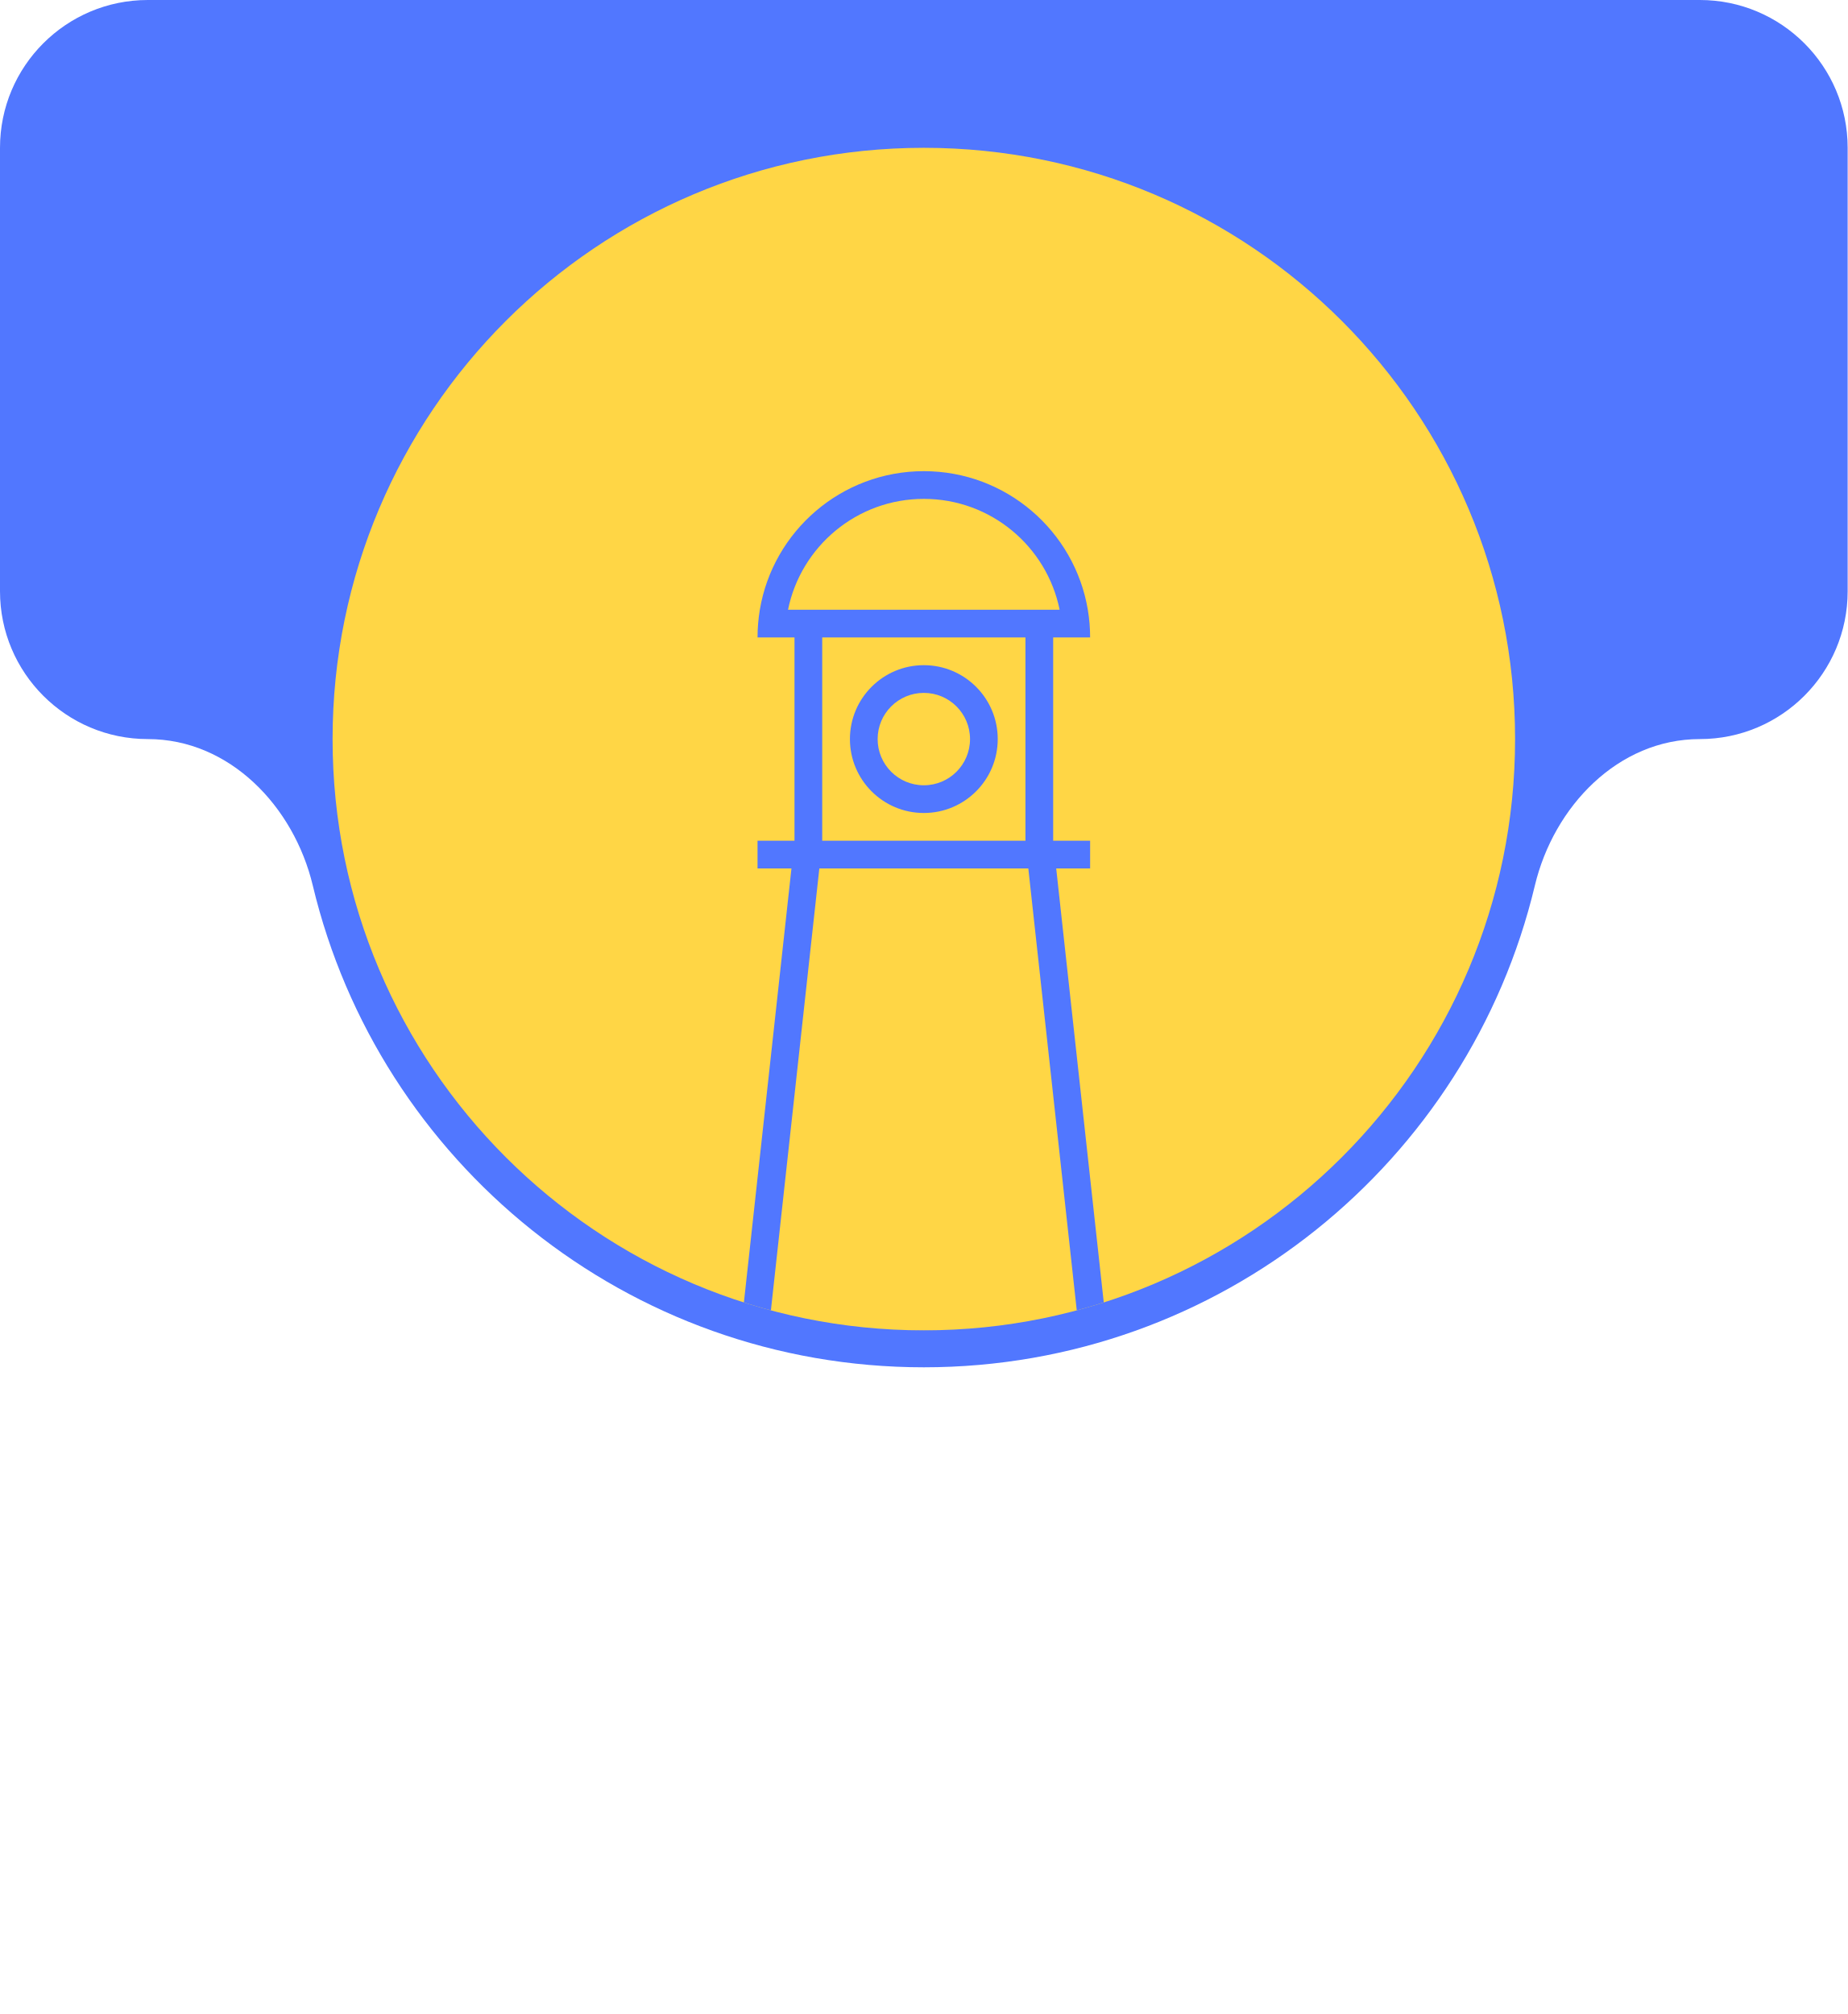
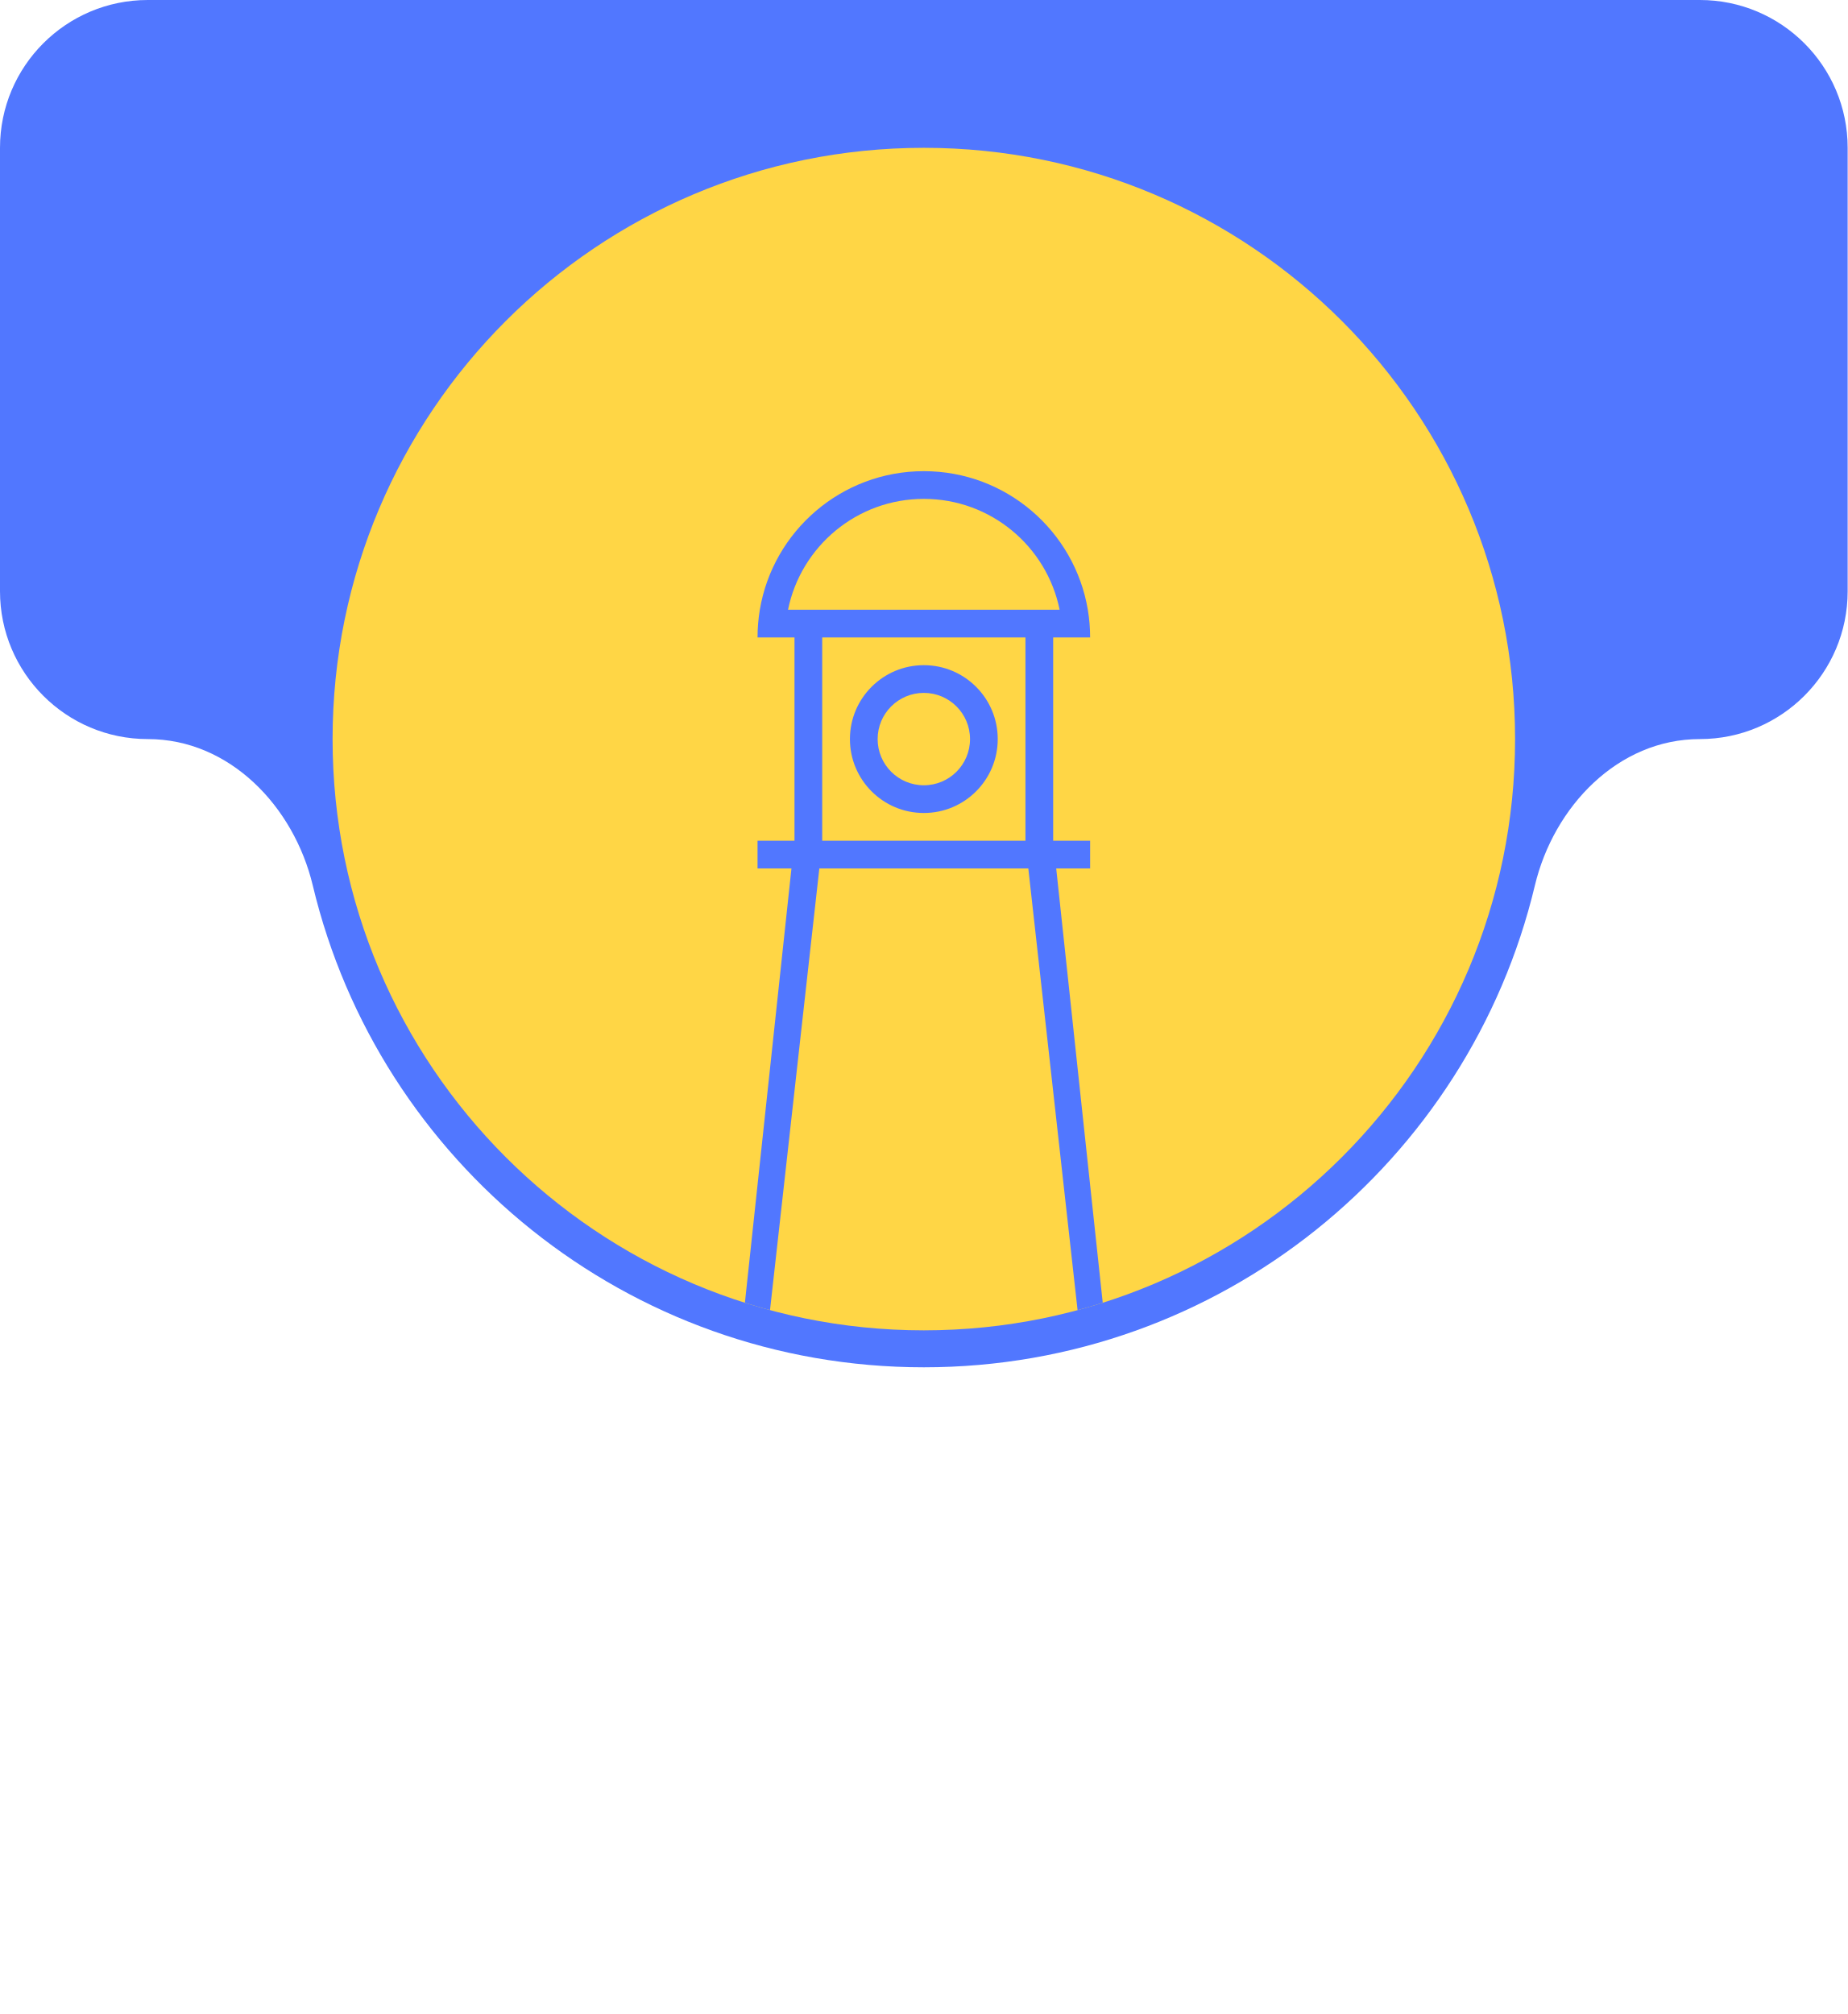
<svg xmlns="http://www.w3.org/2000/svg" width="100" height="109" viewBox="0 0 100 109" fill="none">
  <path fill-rule="evenodd" clip-rule="evenodd" d="M100 8C100 3.582 96.418 0 92 0H8C3.582 0 0 3.582 0 8V32C0 36.418 3.582 40 8 40V40C12.418 40 15.903 43.632 16.93 47.929C20.502 62.883 33.953 74 50 74C66.047 74 79.498 62.883 83.07 47.929C84.097 43.632 87.582 40 92 40V40C96.418 40 100 36.418 100 32V8Z" fill="#5177FF" />
  <circle cx="50" cy="40" r="32" fill="#FFD645" />
  <mask id="mask0_101_264" style="mask-type:alpha" maskUnits="userSpaceOnUse" x="18" y="8" width="64" height="64">
    <circle cx="50" cy="40" r="32" fill="#FFD600" />
  </mask>
  <g mask="url(#mask0_101_264)">
-     <path fill-rule="evenodd" clip-rule="evenodd" d="M50 27C53.628 27 56.655 29.577 57.35 33H57H43H42.65C43.345 29.577 46.372 27 50 27ZM43 34.5H41C41 33.989 41.043 33.488 41.124 33C41.839 28.743 45.541 25.5 50 25.5C54.459 25.5 58.161 28.743 58.876 33C58.957 33.488 59 33.989 59 34.5H57V45.5H59L59 47H57.164L61 82H53.5H46.5H39L42.836 47H41V45.5L43 45.5V34.5ZM44.5 34.5V45.5H55.5V34.5H44.5ZM53.5 80.5H59.327L55.655 47H44.345L40.673 80.5H46.5V75.5C46.5 73.567 48.067 72 50 72C51.933 72 53.5 73.567 53.5 75.5V80.5ZM52 80.5V75.5C52 74.395 51.105 73.5 50 73.5C48.895 73.5 48 74.395 48 75.5V80.5H52ZM50 42.5C51.381 42.5 52.5 41.381 52.5 40C52.5 38.619 51.381 37.5 50 37.5C48.619 37.5 47.5 38.619 47.5 40C47.5 41.381 48.619 42.5 50 42.5ZM50 44C52.209 44 54 42.209 54 40C54 37.791 52.209 36 50 36C47.791 36 46 37.791 46 40C46 42.209 47.791 44 50 44Z" fill="#5177FF" />
+     <path fill-rule="evenodd" clip-rule="evenodd" d="M 50 27 C 53.628 27 56.655 29.577 57.35 33 L 57 33 L 43 33 L 42.65 33 C 43.345 29.577 46.372 27 50 27 Z M 43 34.5 L 41 34.5 C 41 33.989 41.043 33.488 41.124 33 C 41.839 28.743 45.541 25.5 50 25.5 C 54.46 25.5 58.161 28.743 58.876 33 C 58.957 33.488 59 33.989 59 34.5 L 57 34.5 L 57 45.5 L 59 45.5 L 59 47 L 57.164 47 L 59.789 71.499 L 50.551 73.046 L 44.133 72.404 L 40.226 71.347 L 42.836 47 L 41 47 L 41 45.5 L 43 45.5 L 43 34.5 Z M 44.5 34.5 L 44.5 45.5 L 55.5 45.5 L 55.5 34.5 L 44.5 34.5 Z M 53.187 72.915 L 58.424 71.829 L 55.655 47 L 44.345 47 L 41.576 71.791 L 46.046 72.721 L 53.187 72.915 Z M 51.882 72.923 L 48 72.889 L 51.882 72.923 Z M 50 42.5 C 51.381 42.5 52.5 41.381 52.5 40 C 52.5 38.619 51.381 37.5 50 37.5 C 48.619 37.5 47.5 38.619 47.5 40 C 47.5 41.381 48.619 42.5 50 42.5 Z M 50 44 C 52.209 44 54 42.209 54 40 C 54 37.791 52.209 36 50 36 C 47.791 36 46 37.791 46 40 C 46 42.209 47.791 44 50 44 Z" fill="#5177FF" />
  </g>
</svg>
